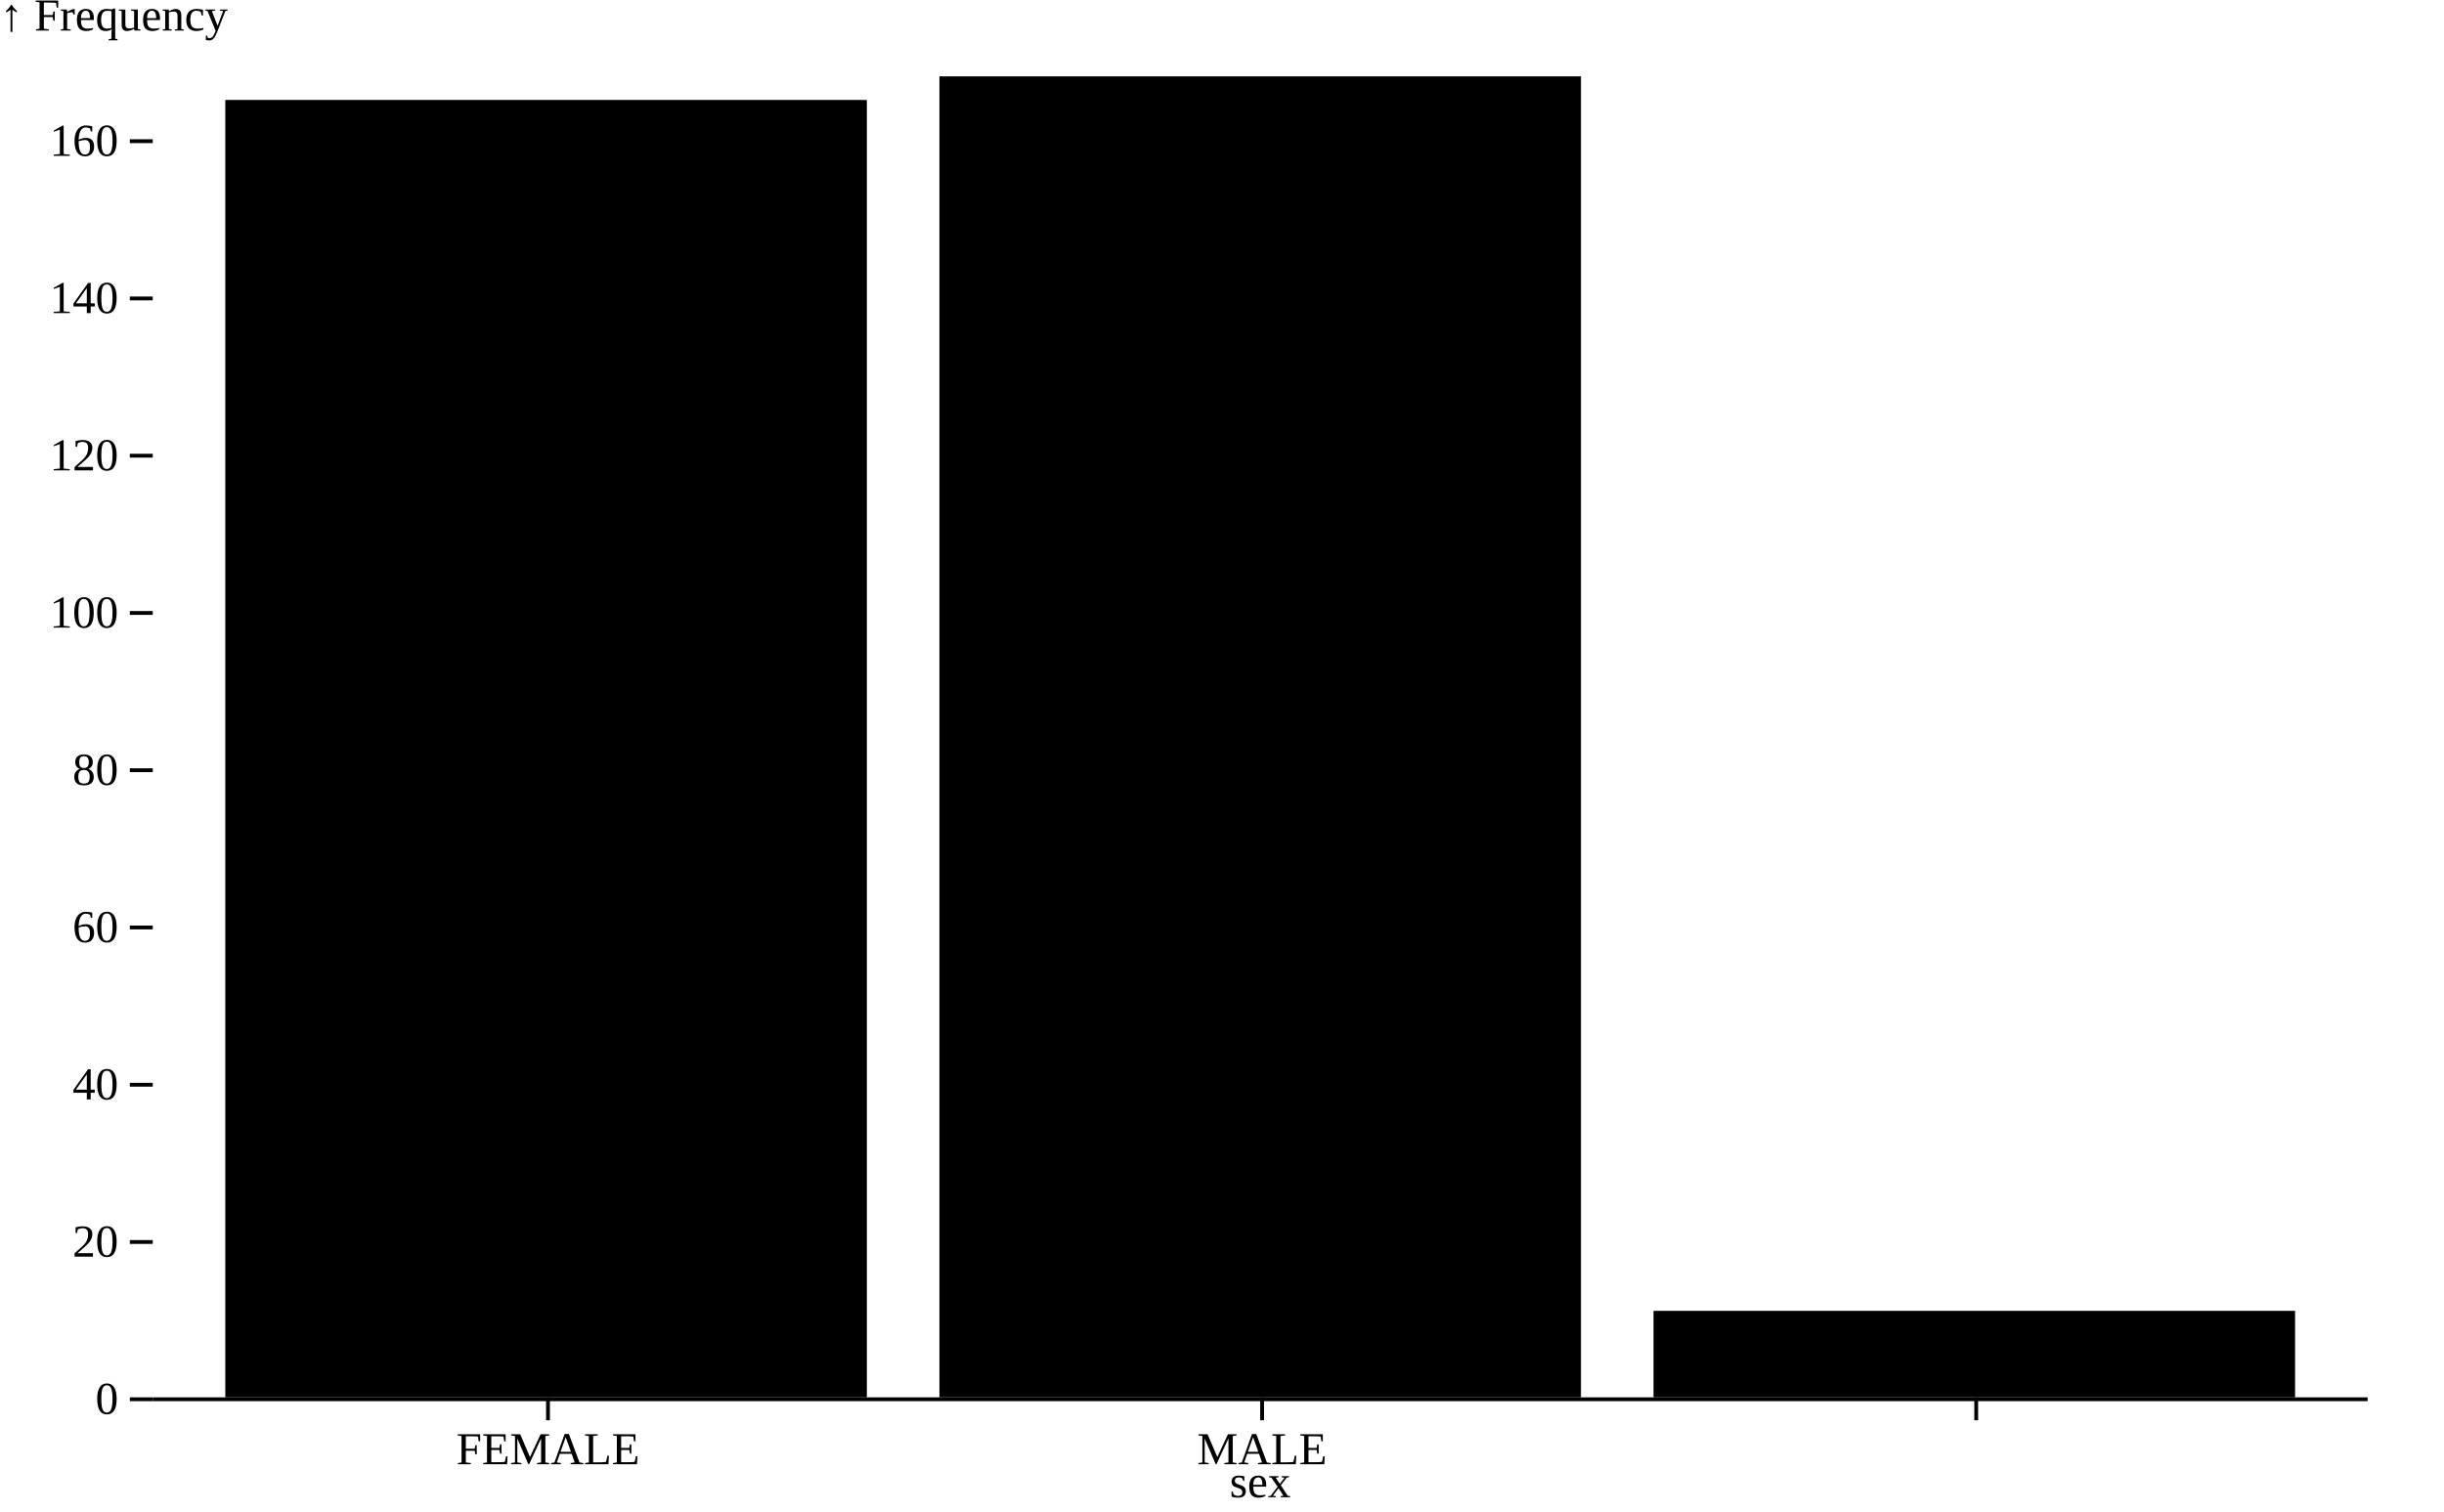
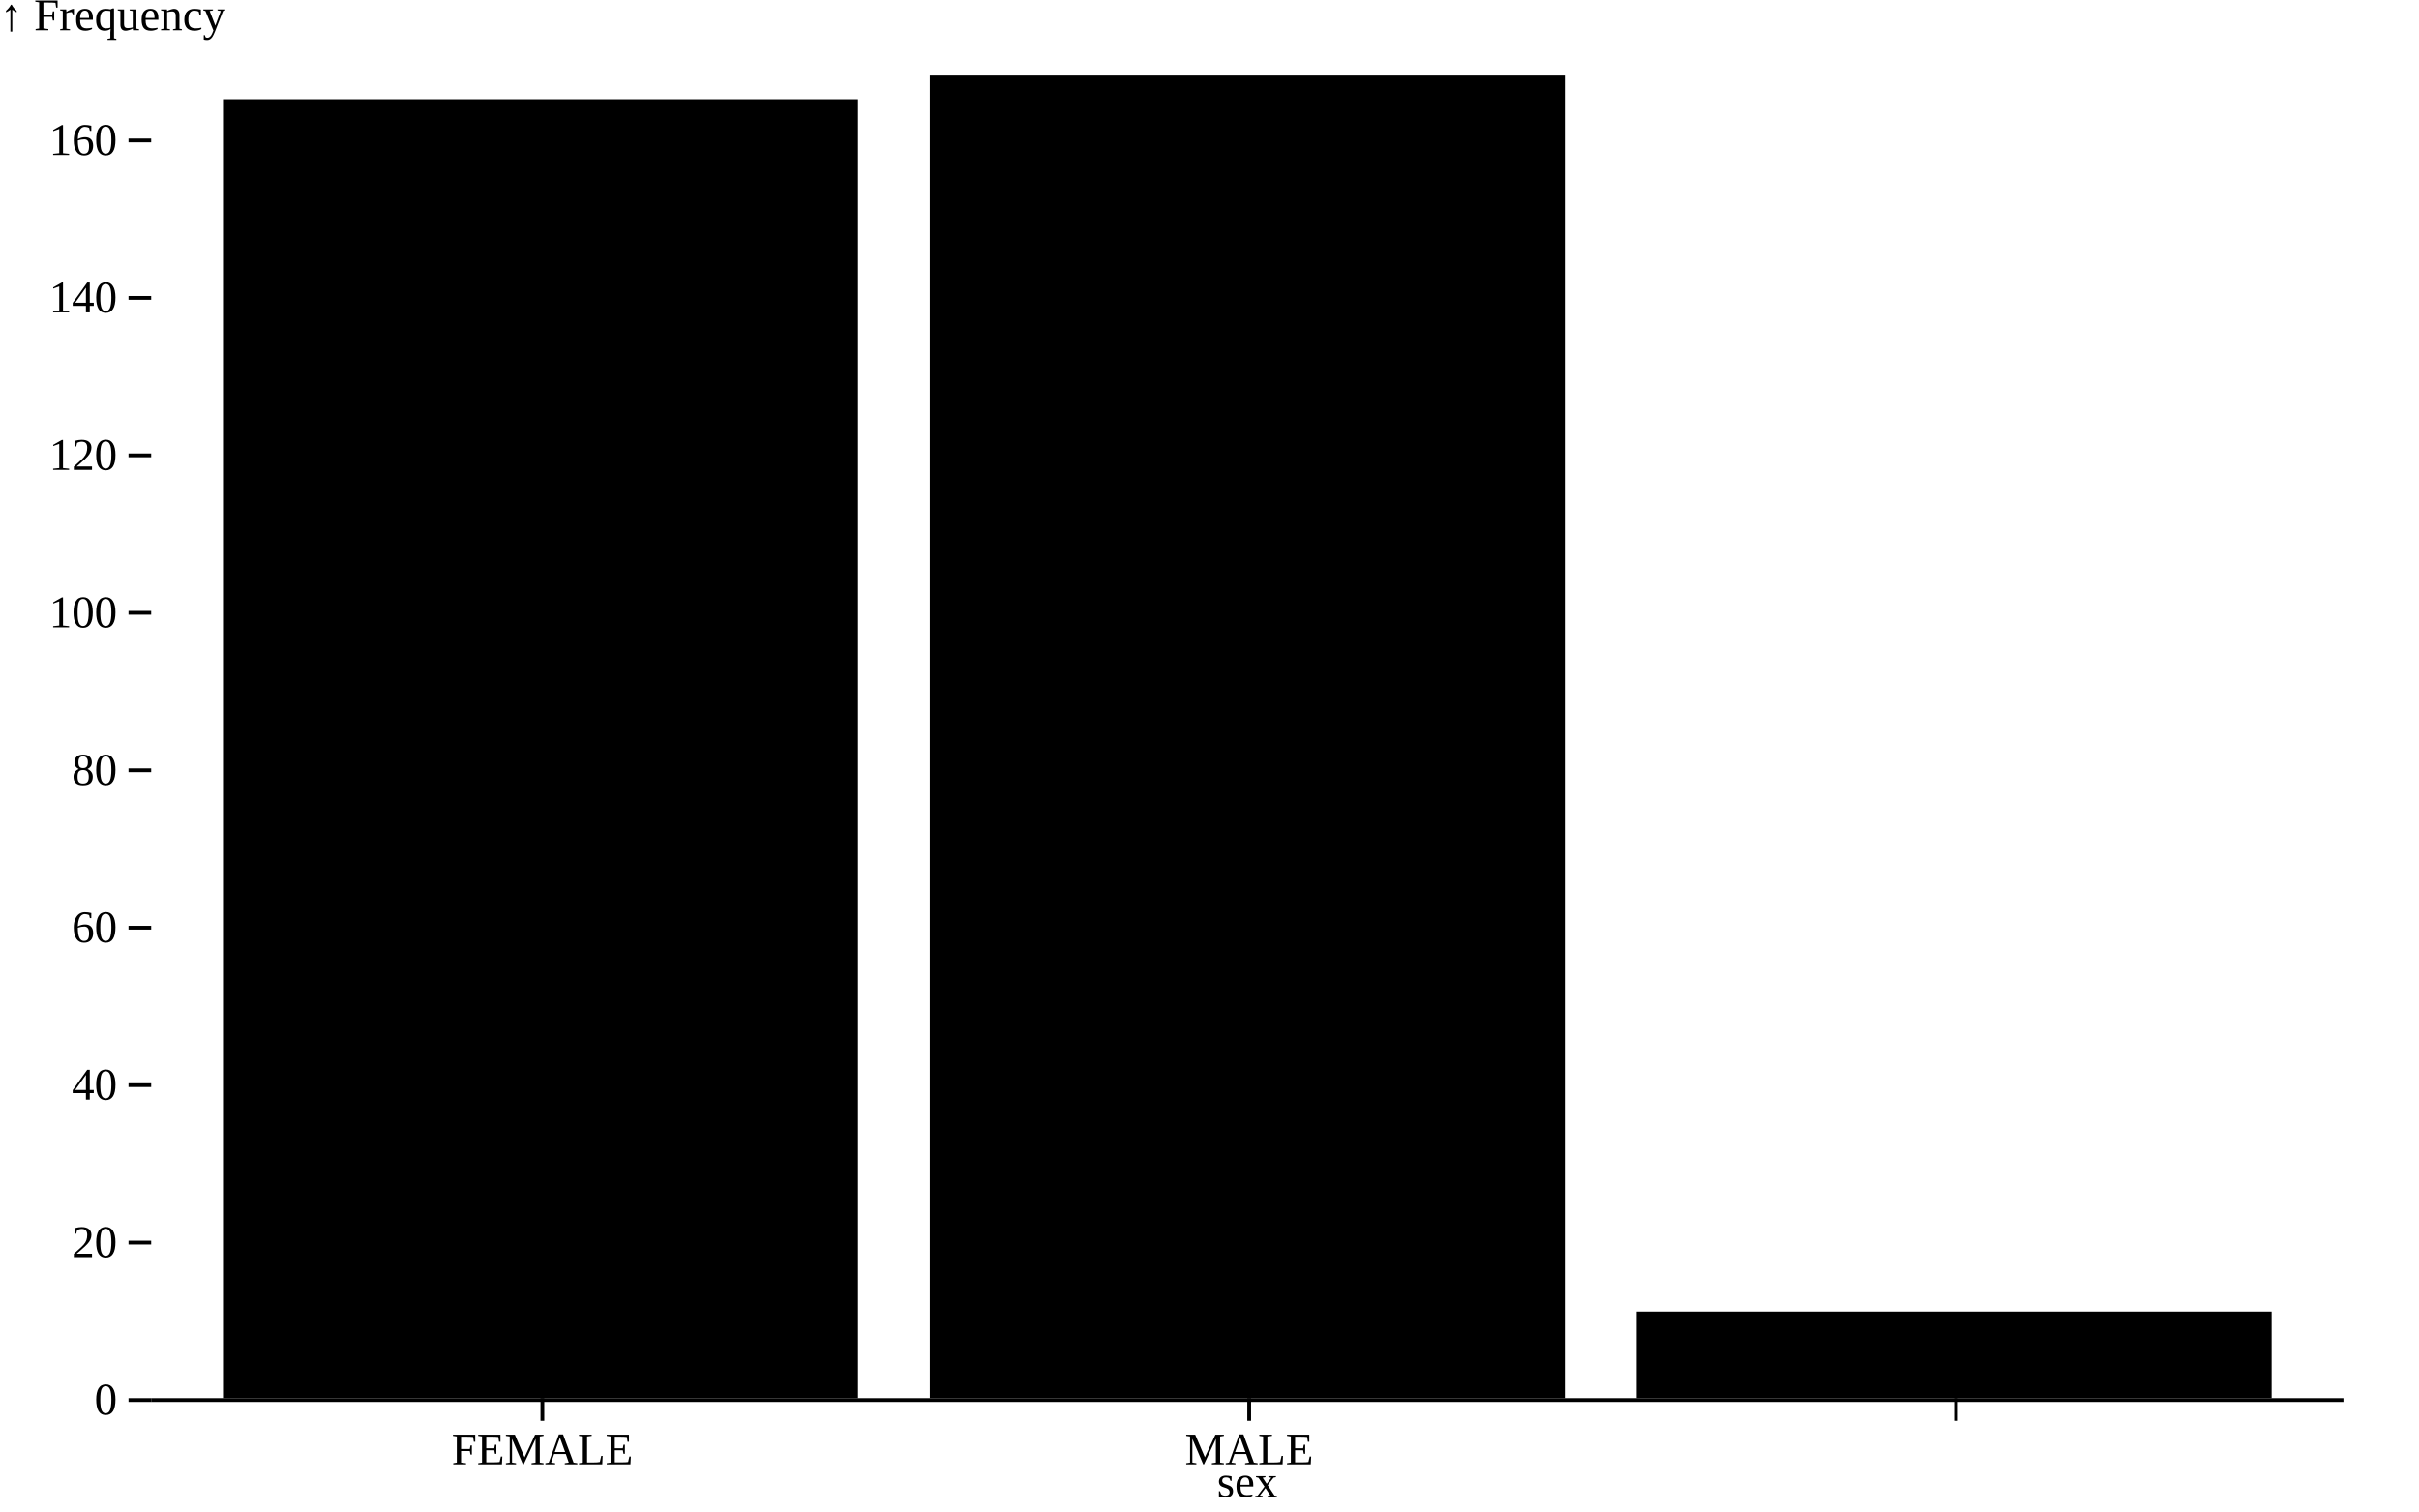
- <svg xmlns="http://www.w3.org/2000/svg" class="plot" fill="currentColor" text-anchor="middle" width="640" height="396" viewBox="0 0 640 396">
+ <svg xmlns="http://www.w3.org/2000/svg" class="plot" fill="currentColor" text-anchor="middle" width="640" height="400" viewBox="0 0 640 400">
  <g transform="translate(40,0)" fill="none" text-anchor="end">
-     <g class="tick" opacity="1" transform="translate(0,366.5)">
+     <g class="tick" opacity="1" transform="translate(0,370.5)">
      <line stroke="currentColor" x2="-6" />
      <text fill="currentColor" x="-9" dy="0.32em">0</text>
    </g>
-     <g class="tick" opacity="1" transform="translate(0,325.3095)">
+     <g class="tick" opacity="1" transform="translate(0,328.8333)">
      <line stroke="currentColor" x2="-6" />
      <text fill="currentColor" x="-9" dy="0.32em">20</text>
    </g>
-     <g class="tick" opacity="1" transform="translate(0,284.119)">
+     <g class="tick" opacity="1" transform="translate(0,287.1667)">
      <line stroke="currentColor" x2="-6" />
      <text fill="currentColor" x="-9" dy="0.32em">40</text>
    </g>
-     <g class="tick" opacity="1" transform="translate(0,242.9286)">
+     <g class="tick" opacity="1" transform="translate(0,245.5)">
      <line stroke="currentColor" x2="-6" />
      <text fill="currentColor" x="-9" dy="0.32em">60</text>
    </g>
-     <g class="tick" opacity="1" transform="translate(0,201.7381)">
+     <g class="tick" opacity="1" transform="translate(0,203.8333)">
      <line stroke="currentColor" x2="-6" />
      <text fill="currentColor" x="-9" dy="0.32em">80</text>
    </g>
-     <g class="tick" opacity="1" transform="translate(0,160.5476)">
+     <g class="tick" opacity="1" transform="translate(0,162.1667)">
      <line stroke="currentColor" x2="-6" />
      <text fill="currentColor" x="-9" dy="0.32em">100</text>
    </g>
-     <g class="tick" opacity="1" transform="translate(0,119.3571)">
+     <g class="tick" opacity="1" transform="translate(0,120.5)">
      <line stroke="currentColor" x2="-6" />
      <text fill="currentColor" x="-9" dy="0.32em">120</text>
    </g>
-     <g class="tick" opacity="1" transform="translate(0,78.16667)">
+     <g class="tick" opacity="1" transform="translate(0,78.83333)">
      <line stroke="currentColor" x2="-6" />
      <text fill="currentColor" x="-9" dy="0.32em">140</text>
    </g>
-     <g class="tick" opacity="1" transform="translate(0,36.97619)">
+     <g class="tick" opacity="1" transform="translate(0,37.16667)">
      <line stroke="currentColor" x2="-6" />
      <text fill="currentColor" x="-9" dy="0.32em">160</text>
    </g>
    <text fill="currentColor" transform="translate(-40,20)" dy="-1em" text-anchor="start">↑ Frequency</text>
  </g>
-   <g transform="translate(0,366)" fill="none" text-anchor="middle">
+   <g transform="translate(0,370)" fill="none" text-anchor="middle">
    <g class="tick" opacity="1" transform="translate(143.5,0)">
      <line stroke="currentColor" y2="6" />
      <text fill="currentColor" y="9" dy="0.71em">FEMALE</text>
    </g>
    <g class="tick" opacity="1" transform="translate(330.5,0)">
      <line stroke="currentColor" y2="6" />
      <text fill="currentColor" y="9" dy="0.71em">MALE</text>
    </g>
    <g class="tick" opacity="1" transform="translate(517.5,0)">
      <line stroke="currentColor" y2="6" />
      <text fill="currentColor" y="9" dy="0.71em" />
    </g>
    <text fill="currentColor" transform="translate(330,30)" dy="-0.32em" text-anchor="middle">sex</text>
  </g>
  <g>
-     <rect x="59" width="168" y="26.179" height="339.821" />
-     <rect x="246" width="168" y="20" height="346" />
-     <rect x="433" width="168" y="343.345" height="22.655" />
+     <rect x="59" width="168" y="26.25" height="343.75" />
+     <rect x="246" width="168" y="20" height="350" />
+     <rect x="433" width="168" y="347.083" height="22.917" />
  </g>
  <g stroke="currentColor" transform="translate(0,0.5)">
-     <line x1="40" x2="620" y1="366" y2="366" />
+     <line x1="40" x2="620" y1="370" y2="370" />
  </g>
</svg>
